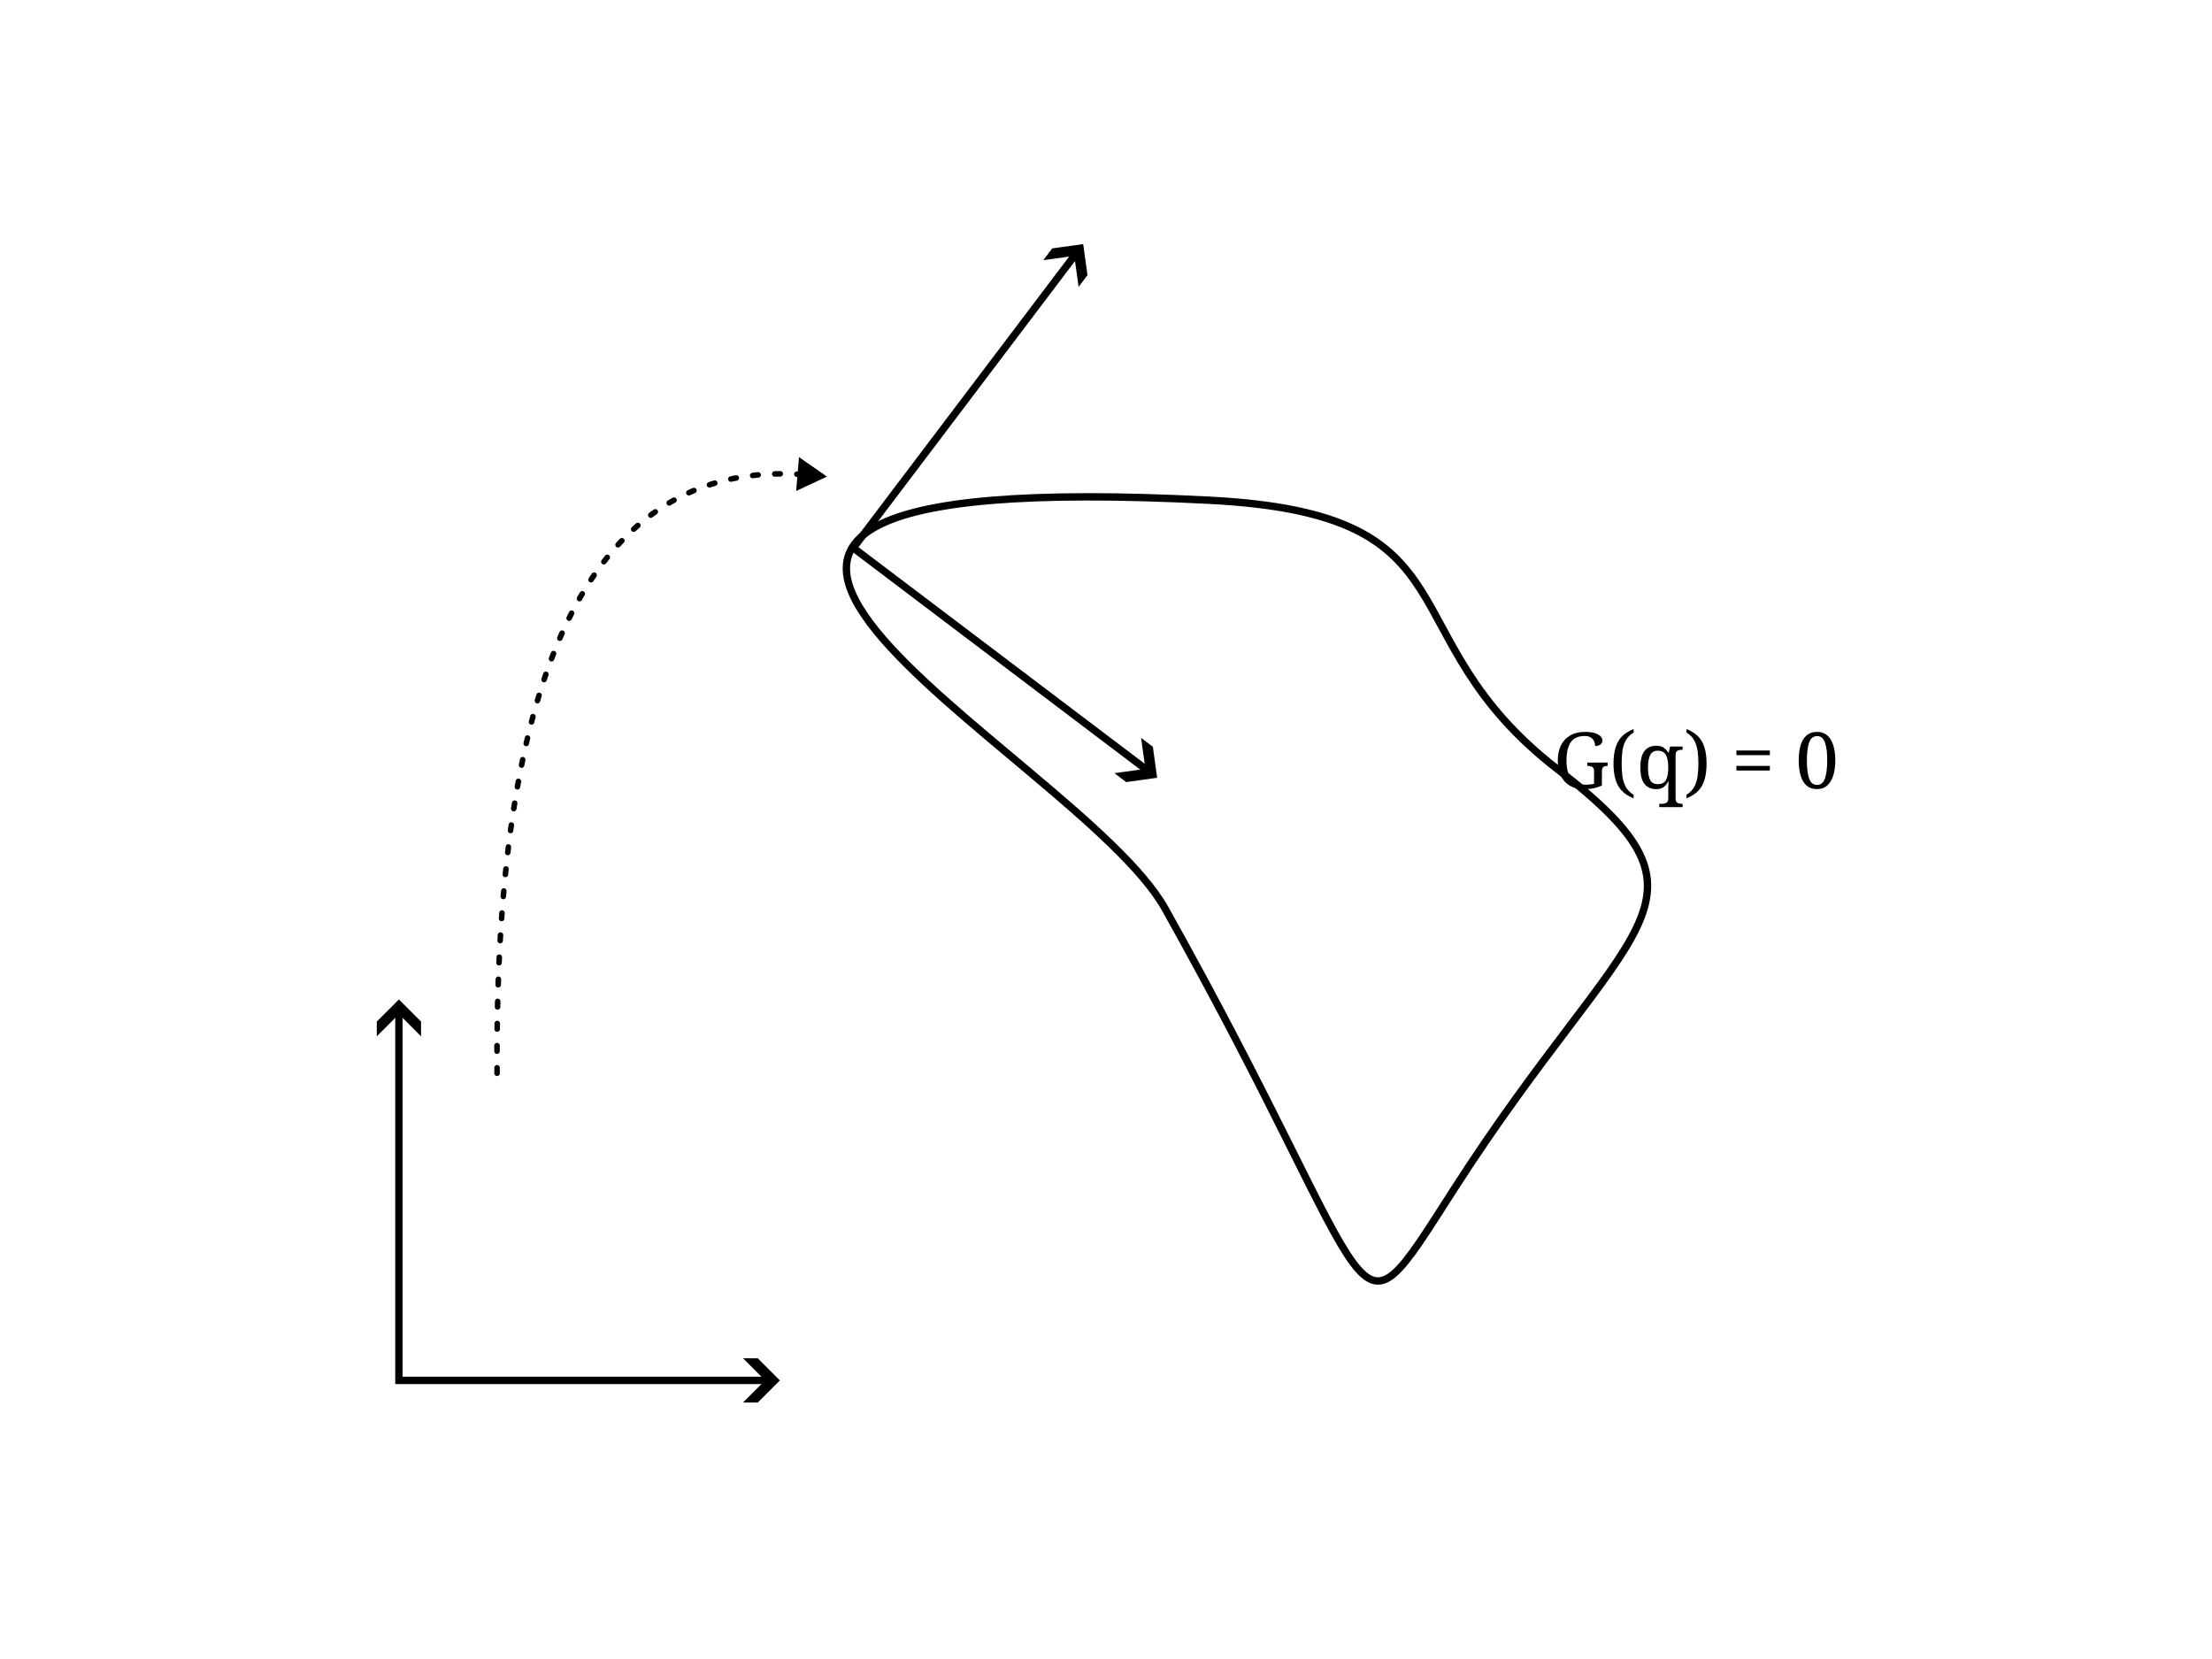
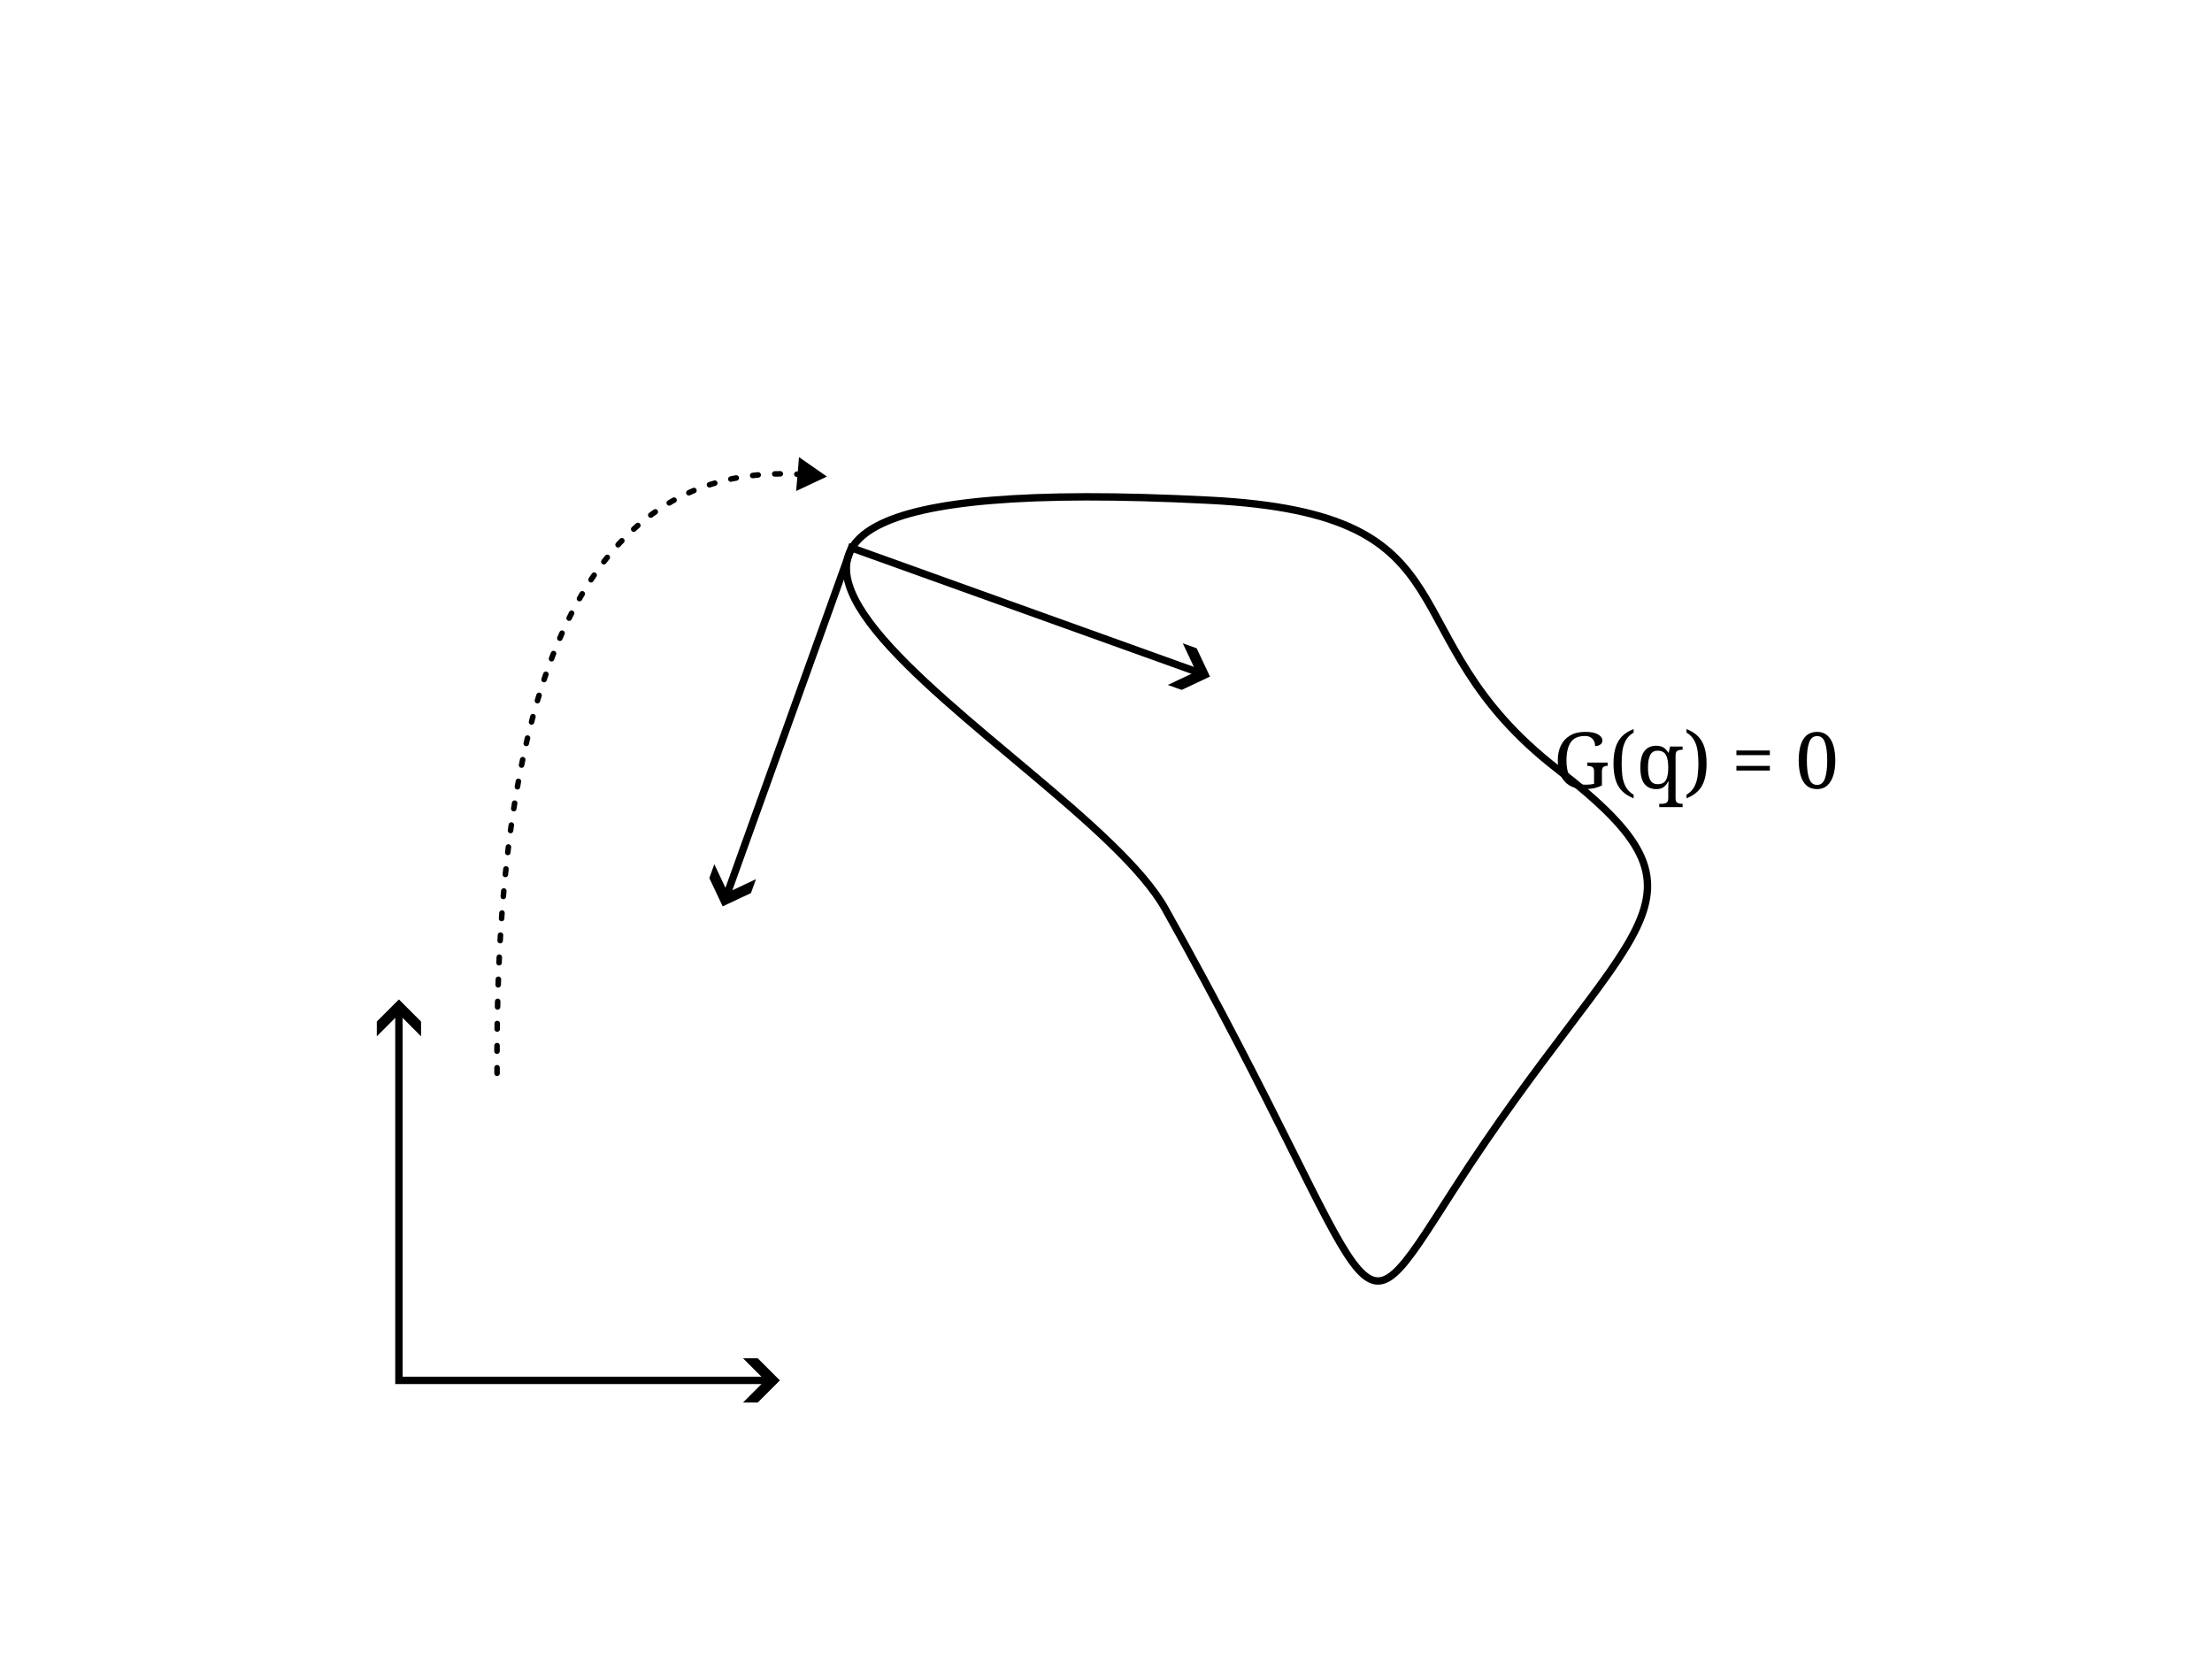
<svg xmlns="http://www.w3.org/2000/svg" width="453.543" height="340.157" id="svg2" version="1.0">
  <defs id="defs4">
    <marker style="overflow:visible" id="Triangle" refX="0" refY="0" orient="auto-start-reverse" markerWidth="1" markerHeight="1" viewBox="0 0 1 1" preserveAspectRatio="xMidYMid">
      <path transform="scale(0.5)" style="fill:context-stroke;fill-rule:evenodd;stroke:context-stroke;stroke-width:1pt" d="M 5.77,0 -2.88,5 V -5 Z" id="path135" />
    </marker>
    <marker style="overflow:visible" id="marker2" refX="0" refY="0" orient="auto-start-reverse" markerWidth="1" markerHeight="1" viewBox="0 0 1 1" preserveAspectRatio="xMidYMid">
      <path style="fill:context-stroke;fill-rule:evenodd;stroke:none" d="m 1,0 -3,3 h -2 l 3,-3 -3,-3 h 2 z" id="path2" />
    </marker>
    <marker style="overflow:visible" id="ArrowWideHeavy" refX="0" refY="0" orient="auto-start-reverse" markerWidth="1" markerHeight="1" viewBox="0 0 1 1" preserveAspectRatio="xMidYMid">
      <path style="fill:context-stroke;fill-rule:evenodd;stroke:none" d="m 1,0 -3,3 h -2 l 3,-3 -3,-3 h 2 z" id="path3" />
    </marker>
  </defs>
  <g id="layer1">
    <path style="fill:none;stroke:#000000;stroke-width:1.512;stroke-linecap:round;stroke-dasharray:none;stroke-opacity:1" d="m 319.385,157.745 c -35.704,-27.589 -15.439,-52.308 -71.407,-55.178 -151.902,-7.79 -27.265,51.283 -9.088,83.741 45.913,81.988 37.002,92.18 59.073,57.775 35.98,-56.087 57.126,-58.749 21.422,-86.338 z" id="path1" />
    <path id="rect1" style="fill:none;stroke:#000000;stroke-width:1.512;stroke-linecap:round;marker-start:url(#ArrowWideHeavy);marker-end:url(#marker2)" d="M 158.394,283.032 H 81.794 v -76.6" />
-     <path id="path4" style="fill:none;stroke:#000000;stroke-width:1.512;stroke-linecap:round;marker-start:url(#ArrowWideHeavy);marker-end:url(#marker2)" d="M 236.053,158.561 174.966,112.344 221.183,51.257" />
+     <path id="path4" style="fill:none;stroke:#000000;stroke-width:1.512;stroke-linecap:round;marker-start:url(#ArrowWideHeavy);marker-end:url(#marker2)" d="M 148.688,184.418 174.576,112.325 246.669,138.213" />
    <path style="fill:none;stroke:#000000;stroke-width:1.134;stroke-linecap:round;stroke-dasharray:1.134, 3.402;stroke-dashoffset:0;stroke-opacity:1;marker-end:url(#Triangle)" d="M 101.917,220.064 C 101.268,125.936 127.234,94.128 165.535,97.373" id="path5" />
    <text xml:space="preserve" style="font-size:16px;font-family:Roboto;-inkscape-font-specification:Roboto;text-align:center;letter-spacing:0px;writing-mode:lr-tb;direction:ltr;text-anchor:middle;fill:#000000;fill-opacity:1;stroke:none;stroke-width:1.134;stroke-linecap:round;stroke-dasharray:1.134, 3.402;stroke-dashoffset:0;stroke-opacity:1" x="357.685" y="161.64" id="text5">
      <tspan id="tspan5" x="357.685" y="161.64" style="font-style:normal;font-variant:normal;font-weight:normal;font-stretch:normal;font-family:'Noto Serif';-inkscape-font-specification:'Noto Serif'">G(q) = 0</tspan>
    </text>
  </g>
</svg>
